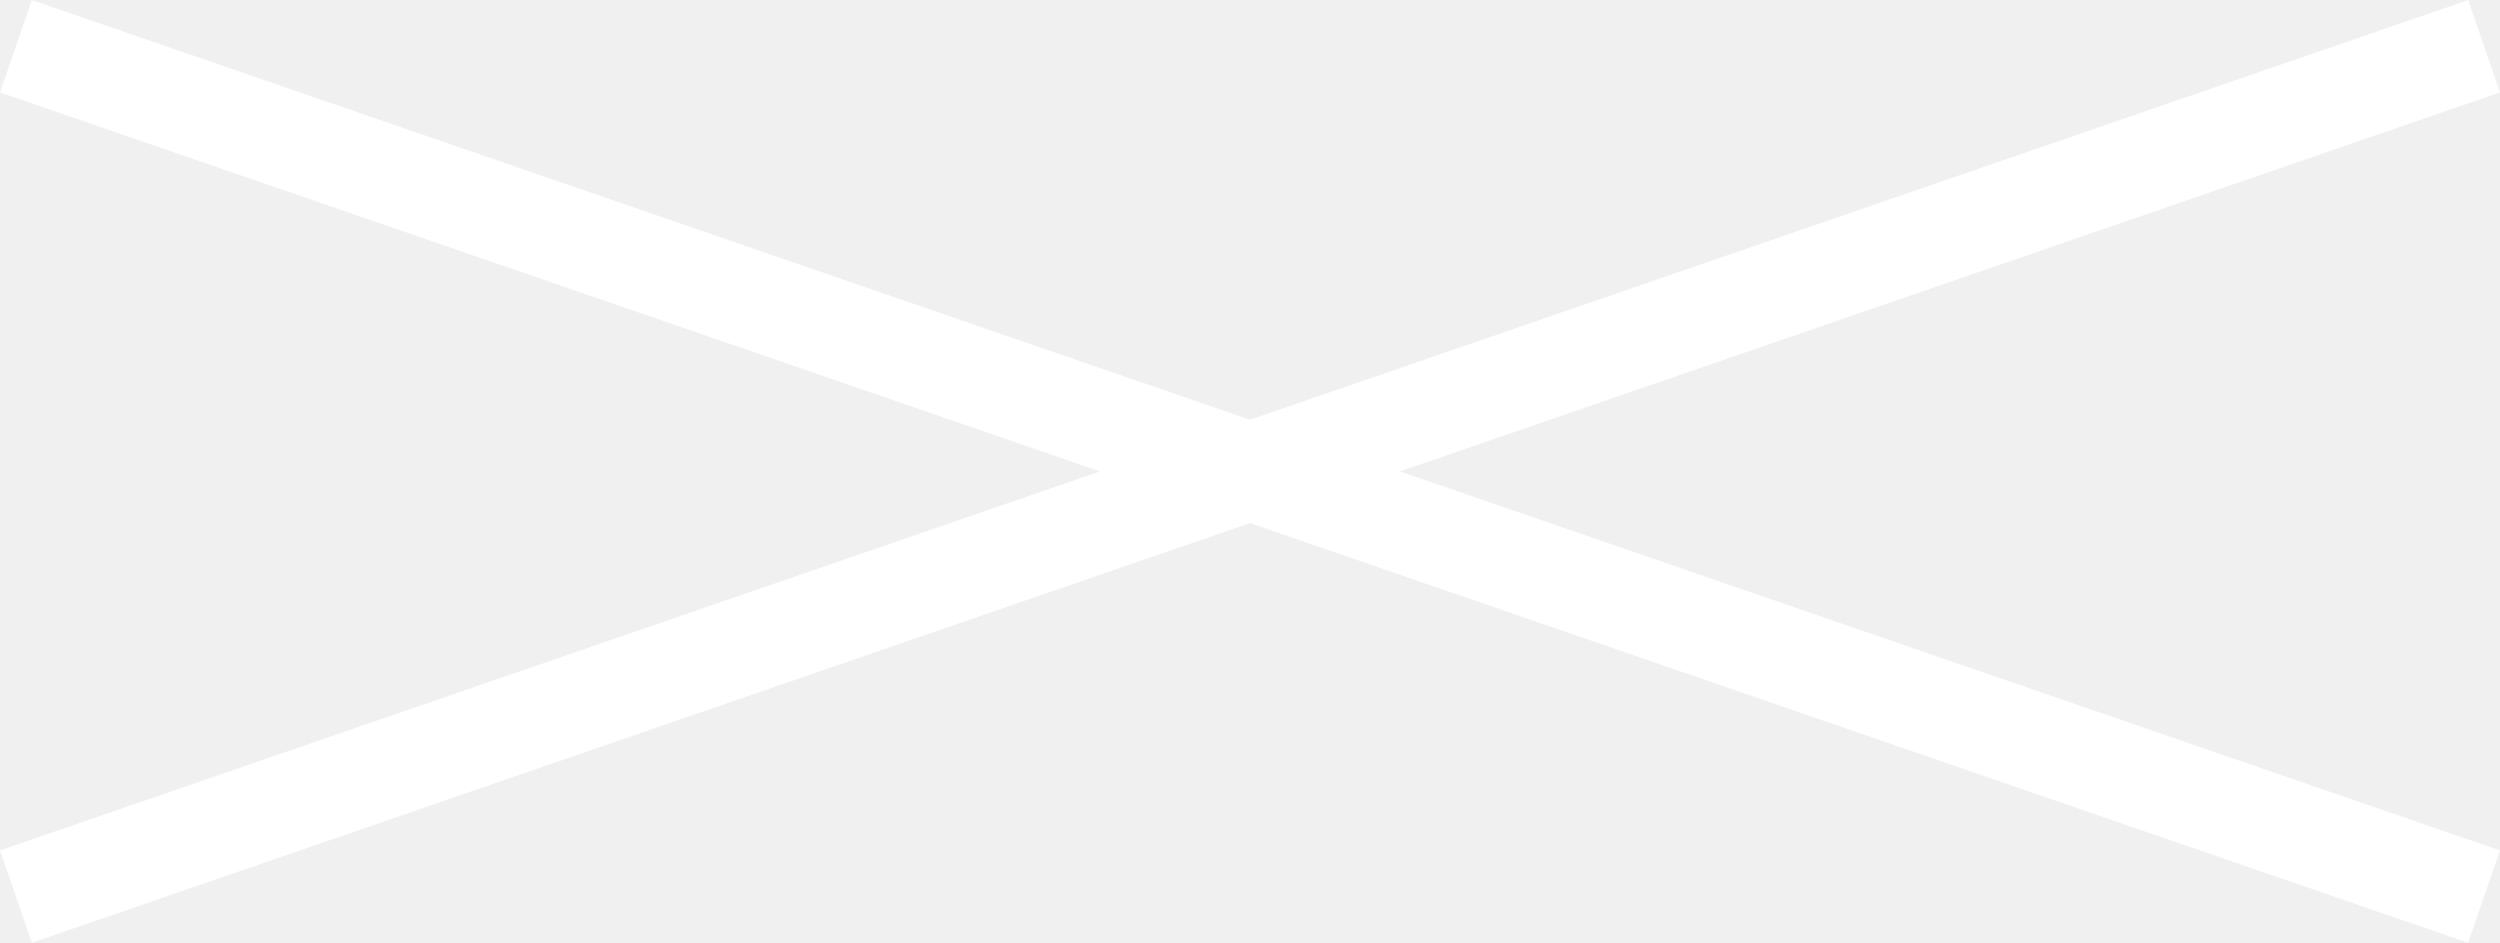
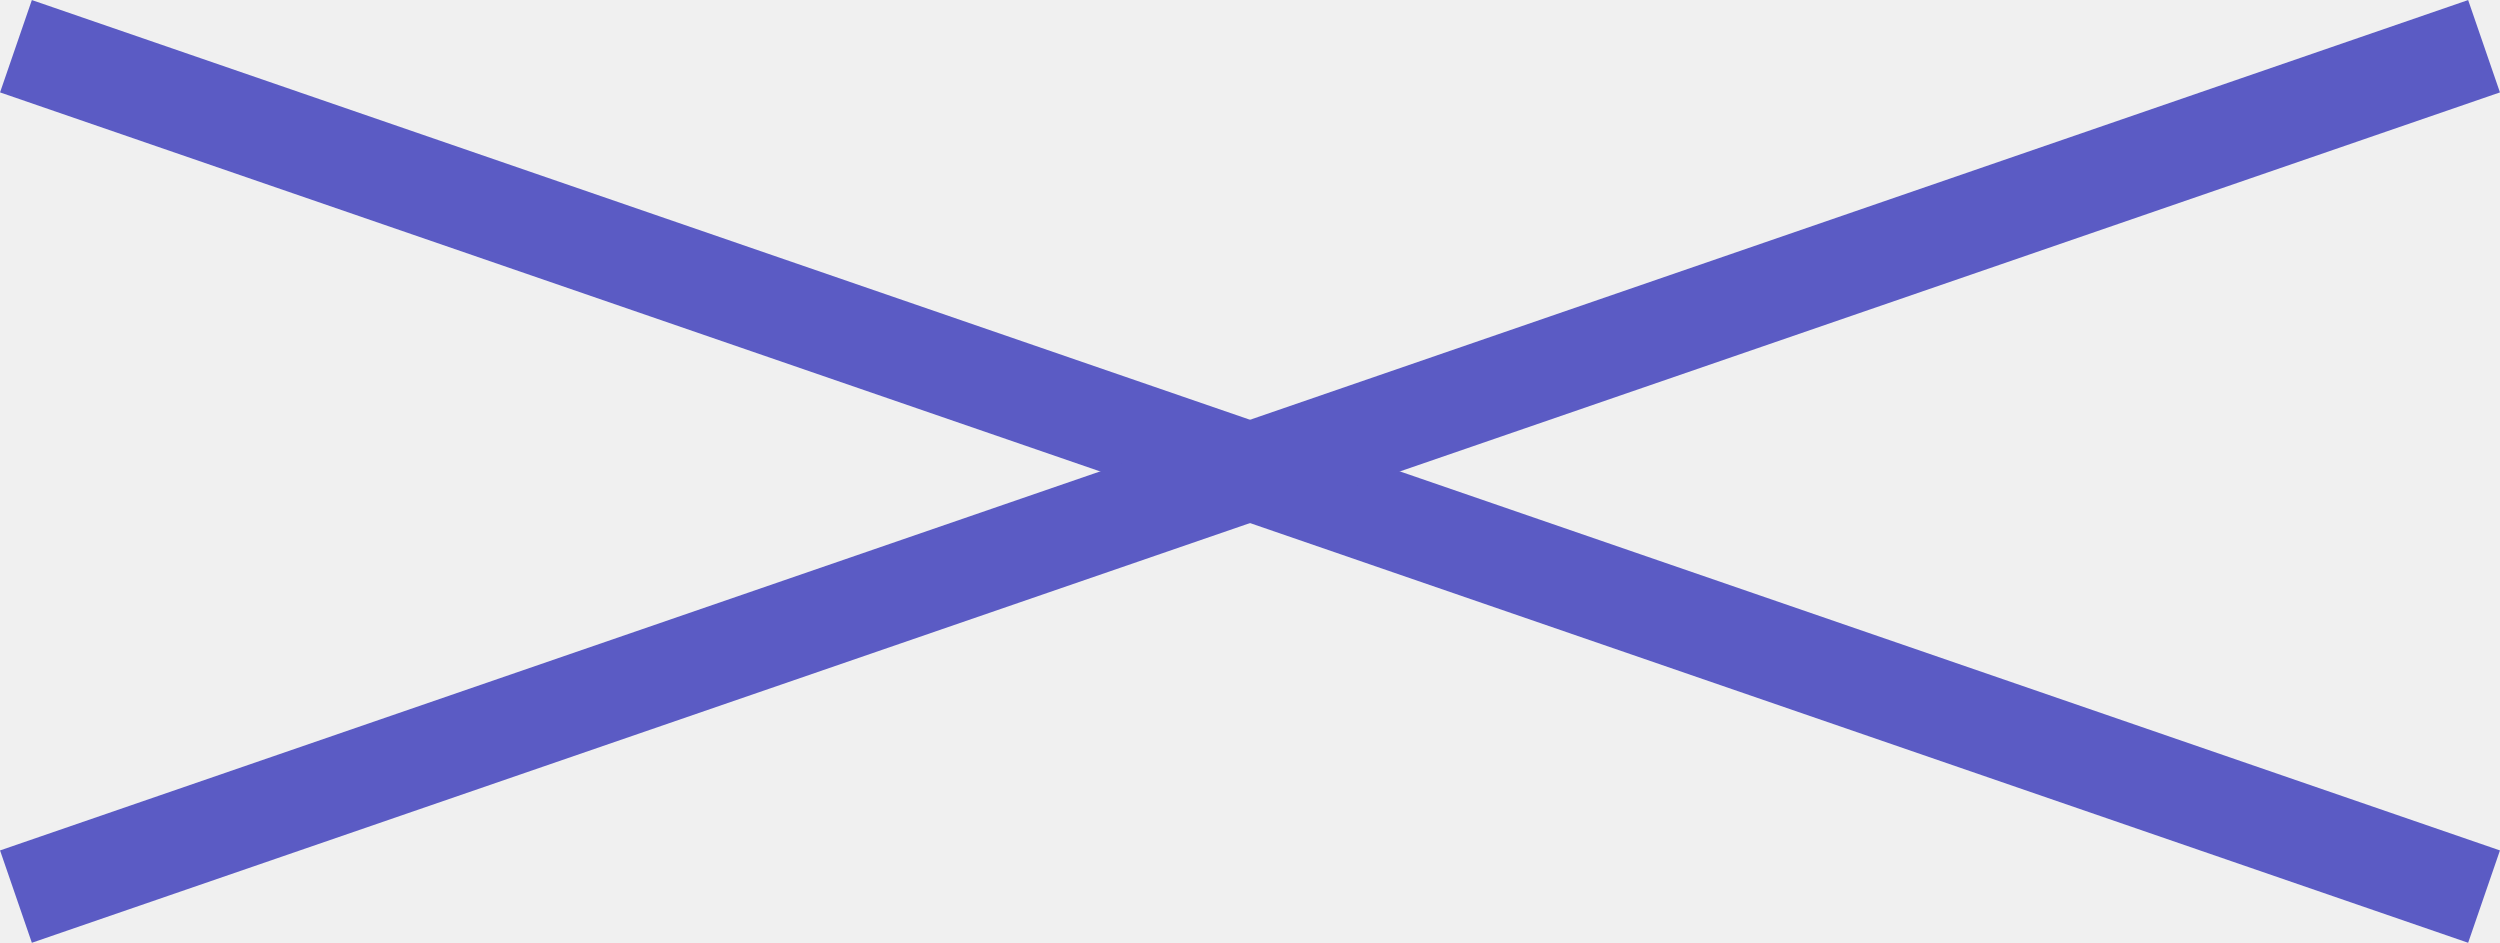
<svg xmlns="http://www.w3.org/2000/svg" id="Layer_1" data-name="Layer 1" width="76.79" height="28.95" viewBox="0 0 76.79 28.95">
-   <defs>
-     <style>.cls-1{fill:none;stroke:#fff;stroke-miterlimit:10;stroke-width:3px;}</style>
-   </defs>
-   <line class="cls-1" x1="0.49" y1="1.42" x2="76.3" y2="27.54" />
-   <line class="cls-1" x1="0.49" y1="27.54" x2="76.3" y2="1.42" />
+   <line stroke="#5b5bc4" fill="none" stroke-width="3" stroke-miterlimit="10" x1="0.49" y1="1.42" x2="76.3" y2="27.54" />
+   <line stroke="#5b5bc4" fill="none" stroke-width="3" stroke-miterlimit="10" x1="0.49" y1="27.54" x2="76.3" y2="1.42" />
</svg>
